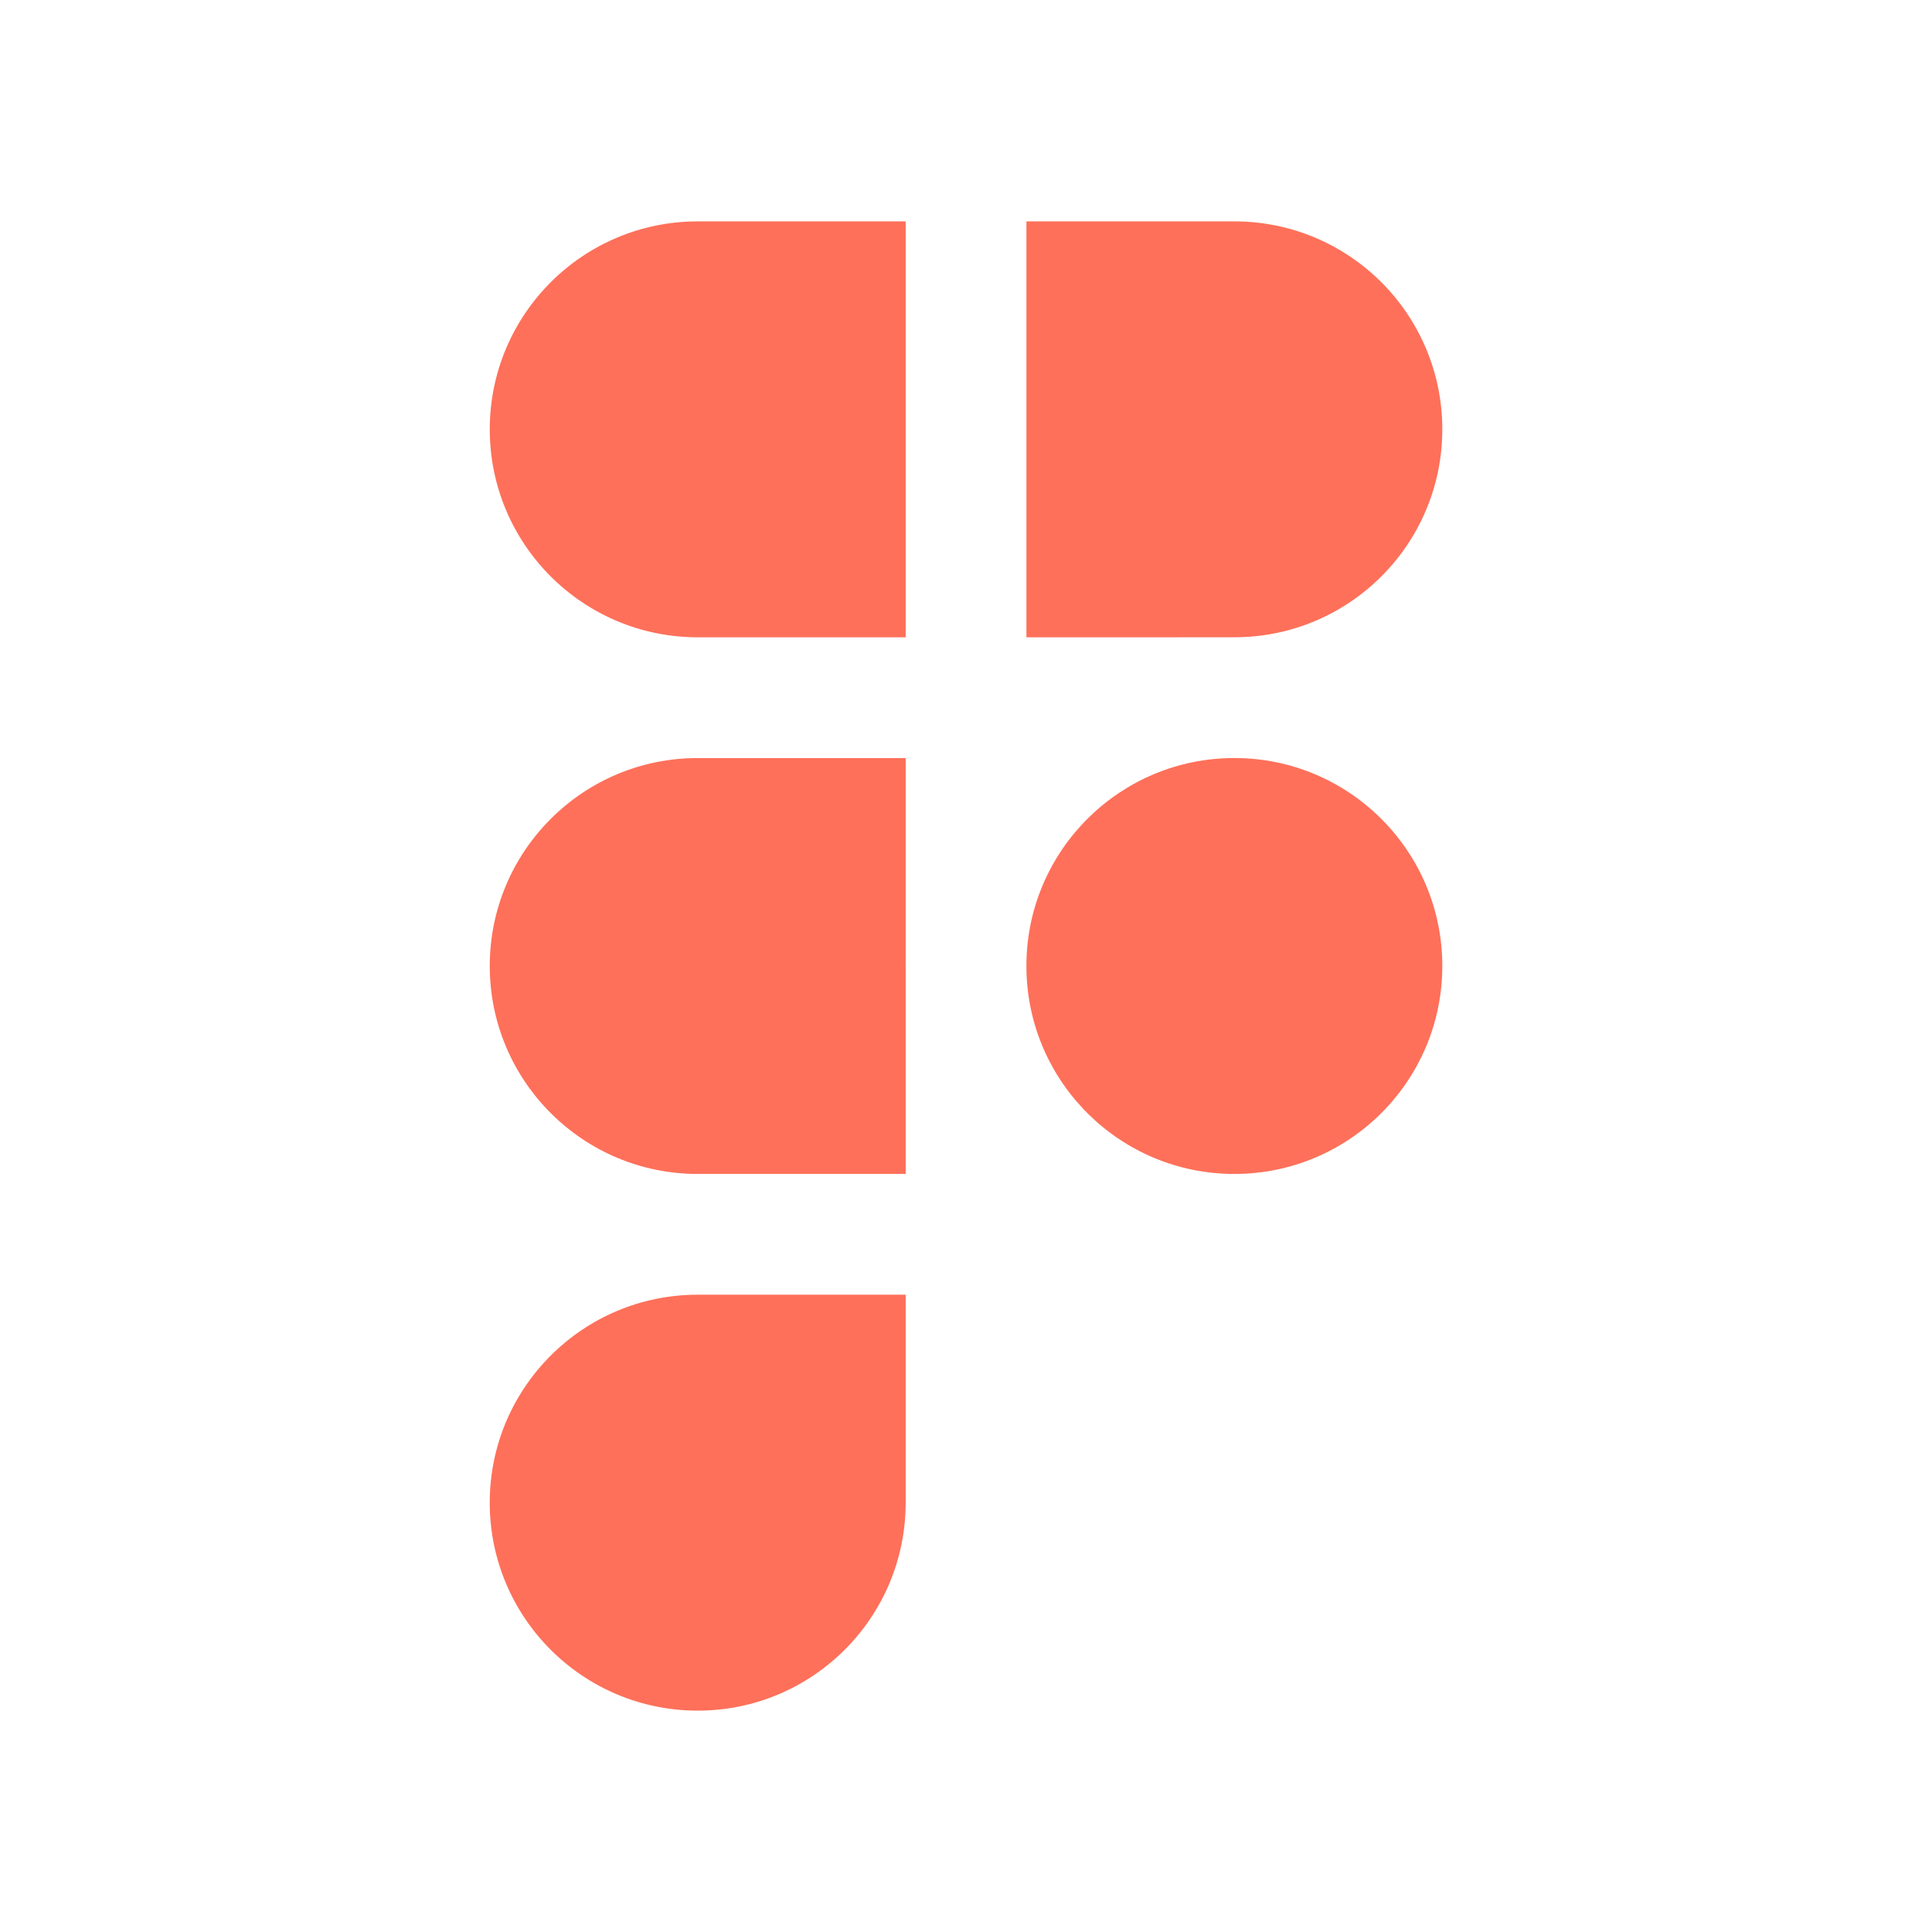
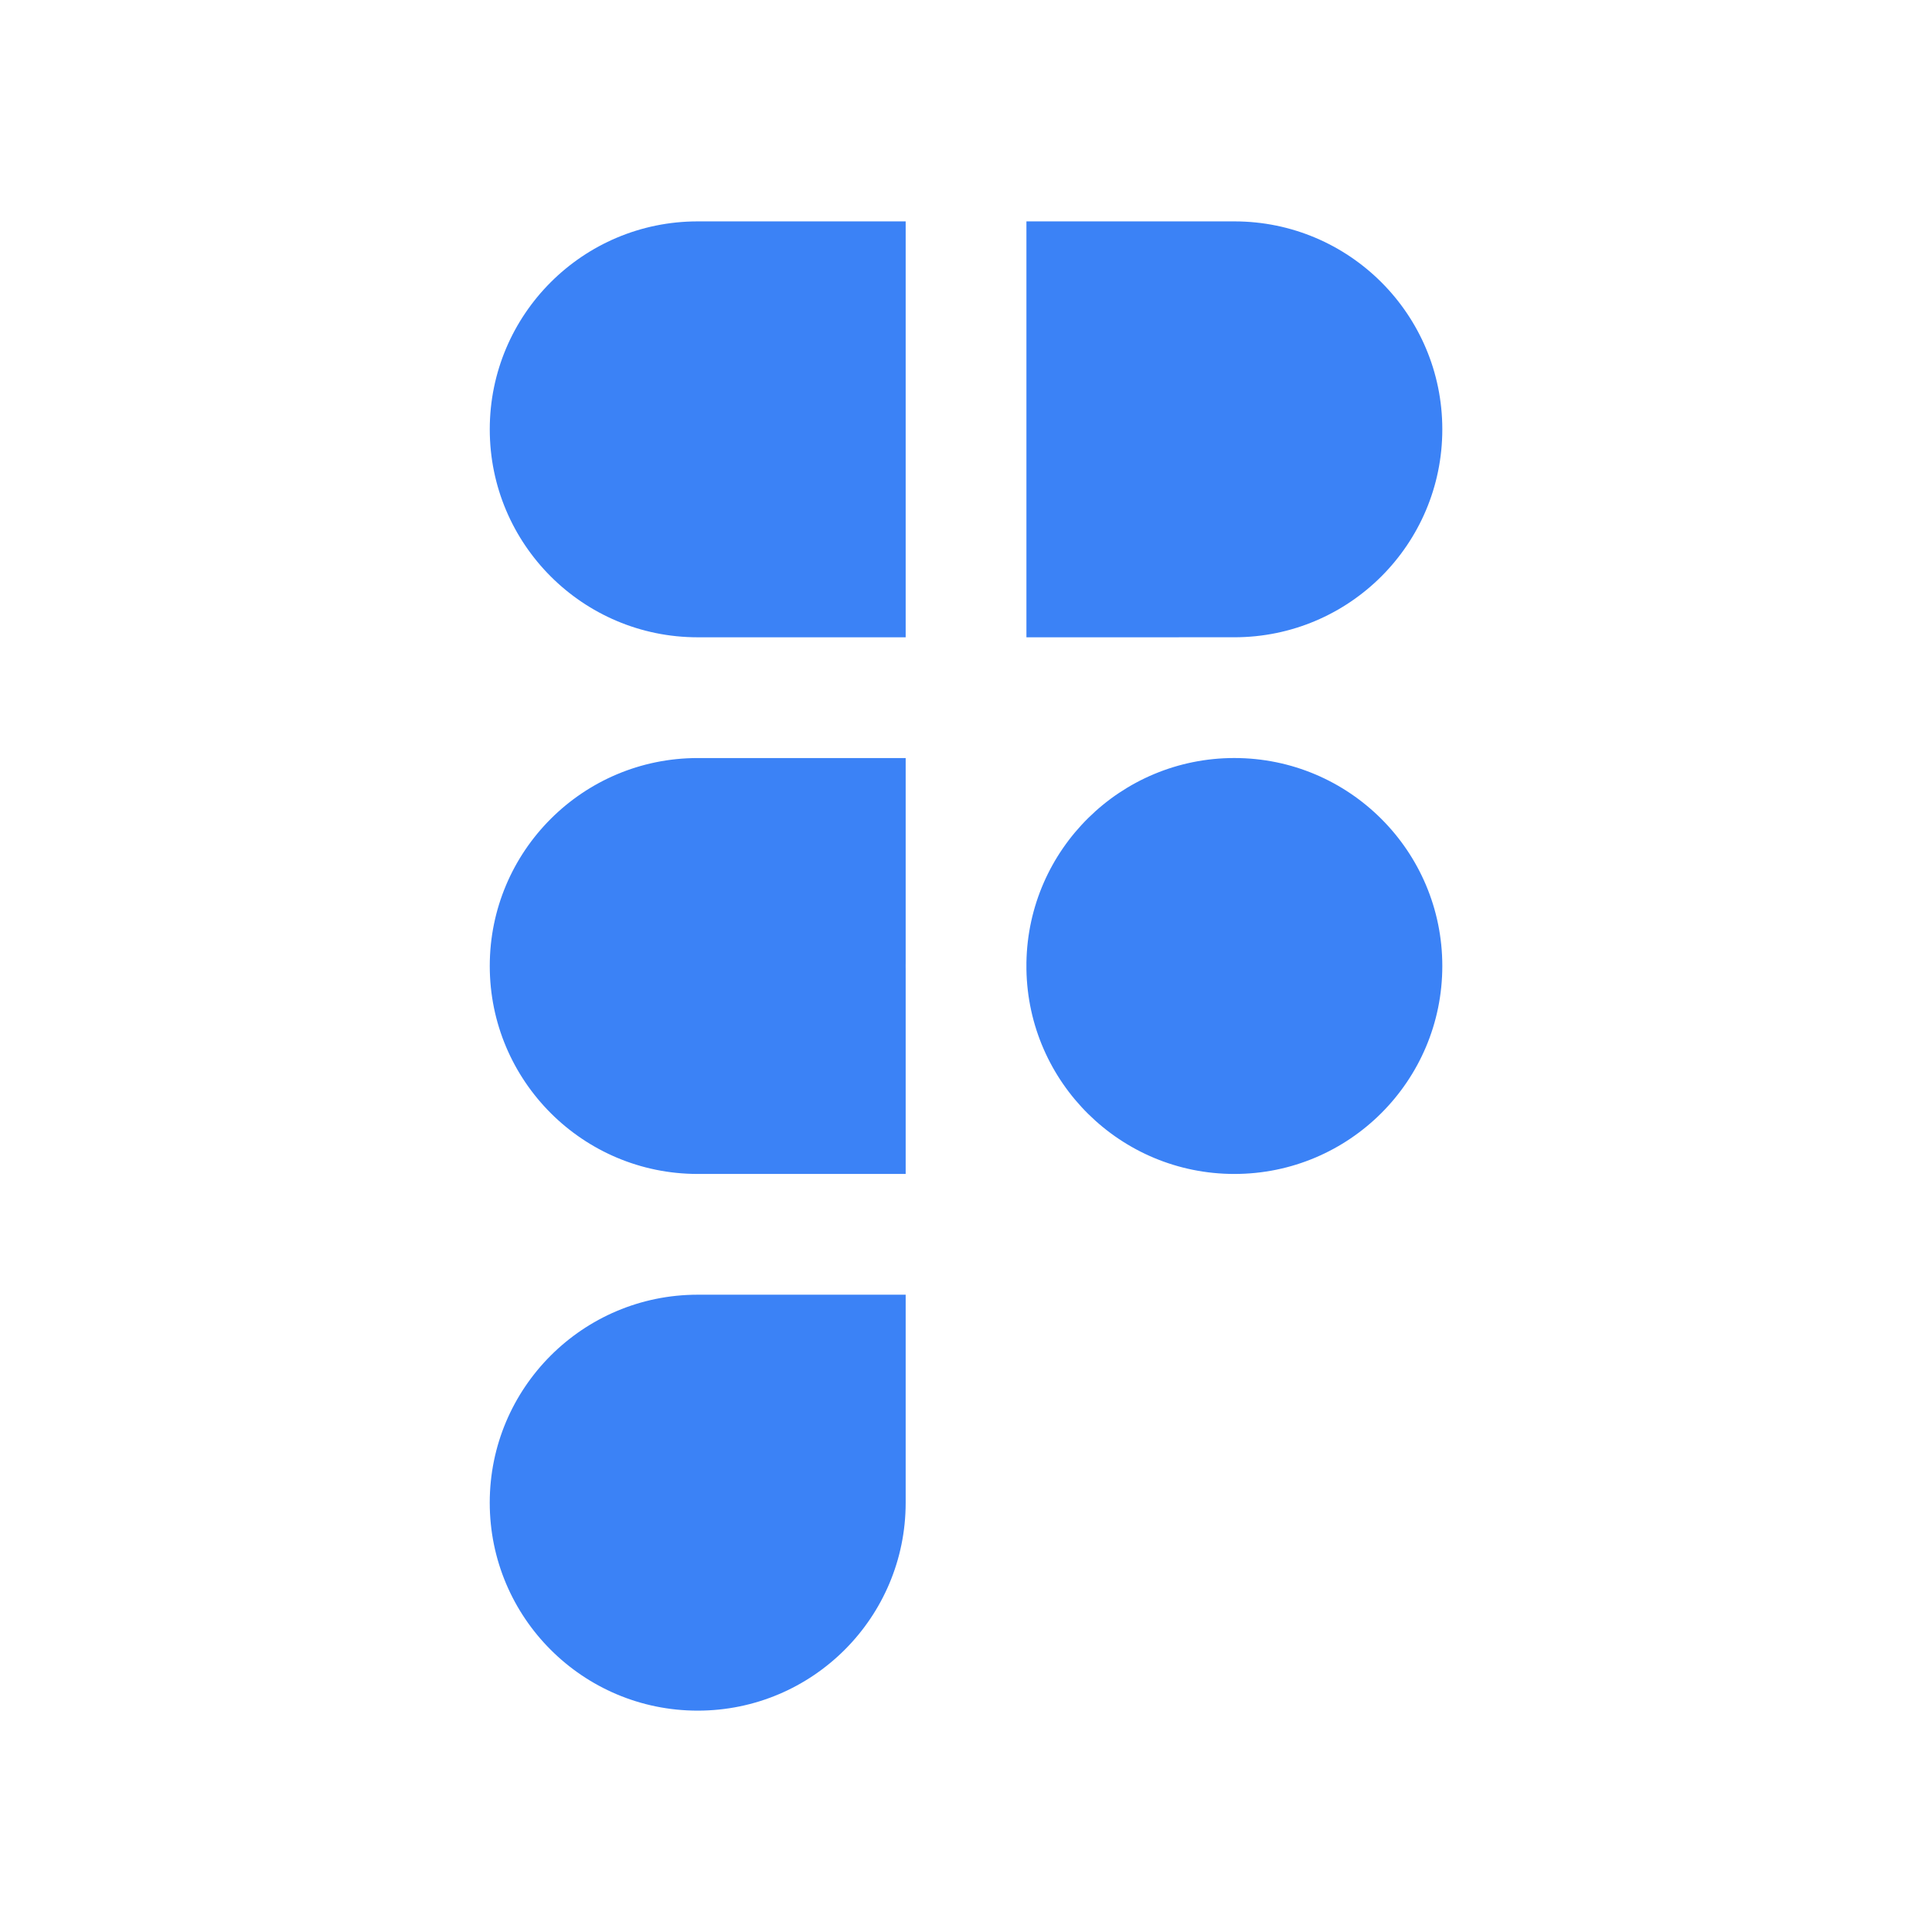
<svg xmlns="http://www.w3.org/2000/svg" width="80" height="80" viewBox="0 0 80 80" fill="none">
-   <path fill-rule="evenodd" clip-rule="evenodd" d="M28.891 31.389C24.135 31.389 20.28 35.244 20.28 39.999C20.28 44.755 24.135 48.611 28.891 48.611H37.502V40.173C37.501 40.115 37.501 40.057 37.501 39.999C37.501 39.942 37.501 39.884 37.502 39.826V31.389H28.891ZM37.502 26.389H28.891C24.135 26.389 20.28 22.534 20.28 17.778C20.28 13.022 24.135 9.167 28.891 9.167H37.502V26.389ZM42.502 9.167V26.389L51.111 26.388C55.867 26.388 59.723 22.534 59.723 17.778C59.723 13.022 55.868 9.167 51.112 9.167H42.502ZM51.111 31.388C46.402 31.389 42.576 35.17 42.502 39.861V40.137C42.576 44.83 46.402 48.611 51.112 48.611C55.868 48.611 59.723 44.755 59.723 39.999C59.723 35.244 55.867 31.389 51.111 31.388ZM28.891 53.611C24.135 53.611 20.279 57.467 20.279 62.223C20.279 66.979 24.135 70.834 28.89 70.834C33.646 70.834 37.502 66.979 37.502 62.223L37.502 53.611H28.891Z" fill="#FE705A" />
+   <path fill-rule="evenodd" clip-rule="evenodd" d="M28.891 31.389C24.135 31.389 20.28 35.244 20.28 39.999C20.28 44.755 24.135 48.611 28.891 48.611H37.502V40.173C37.501 40.115 37.501 40.057 37.501 39.999C37.501 39.942 37.501 39.884 37.502 39.826V31.389H28.891ZM37.502 26.389H28.891C24.135 26.389 20.28 22.534 20.28 17.778C20.28 13.022 24.135 9.167 28.891 9.167H37.502V26.389ZM42.502 9.167V26.389L51.111 26.388C55.867 26.388 59.723 22.534 59.723 17.778C59.723 13.022 55.868 9.167 51.112 9.167H42.502ZM51.111 31.388C46.402 31.389 42.576 35.17 42.502 39.861V40.137C42.576 44.83 46.402 48.611 51.112 48.611C55.868 48.611 59.723 44.755 59.723 39.999C59.723 35.244 55.867 31.389 51.111 31.388ZM28.891 53.611C24.135 53.611 20.279 57.467 20.279 62.223C20.279 66.979 24.135 70.834 28.89 70.834C33.646 70.834 37.502 66.979 37.502 62.223L37.502 53.611H28.891Z" fill="#3B82F6" />
</svg>
